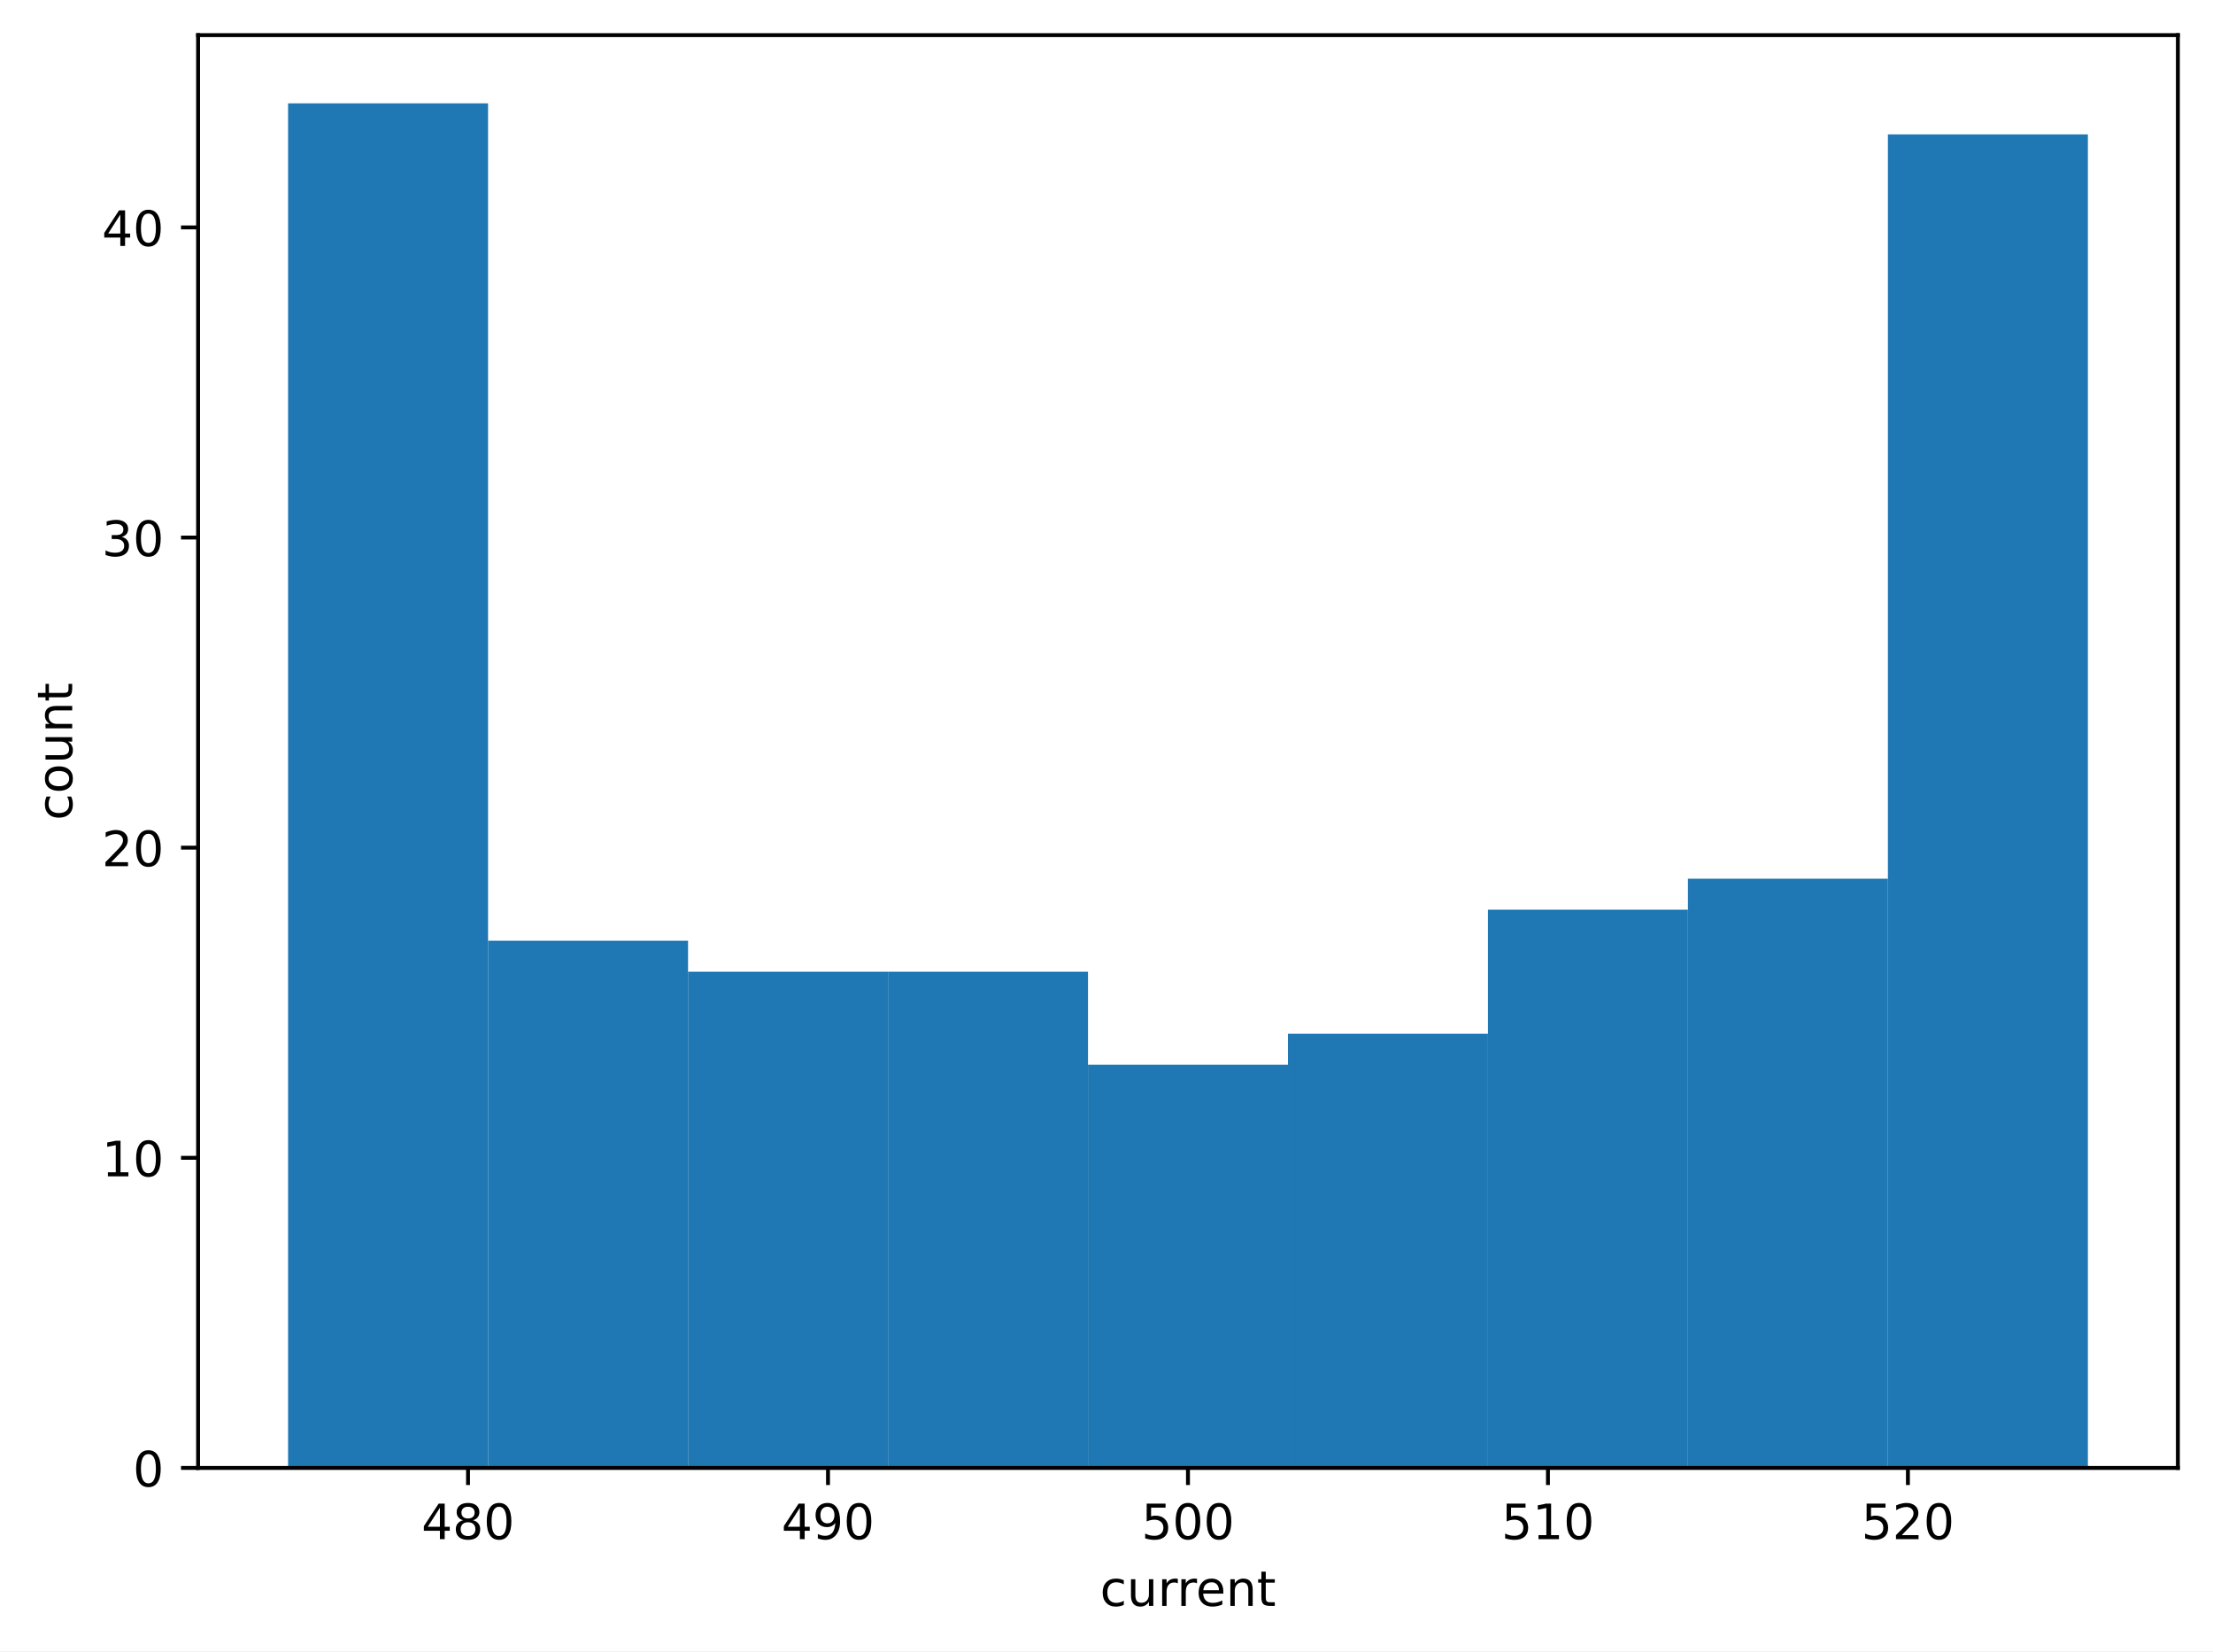
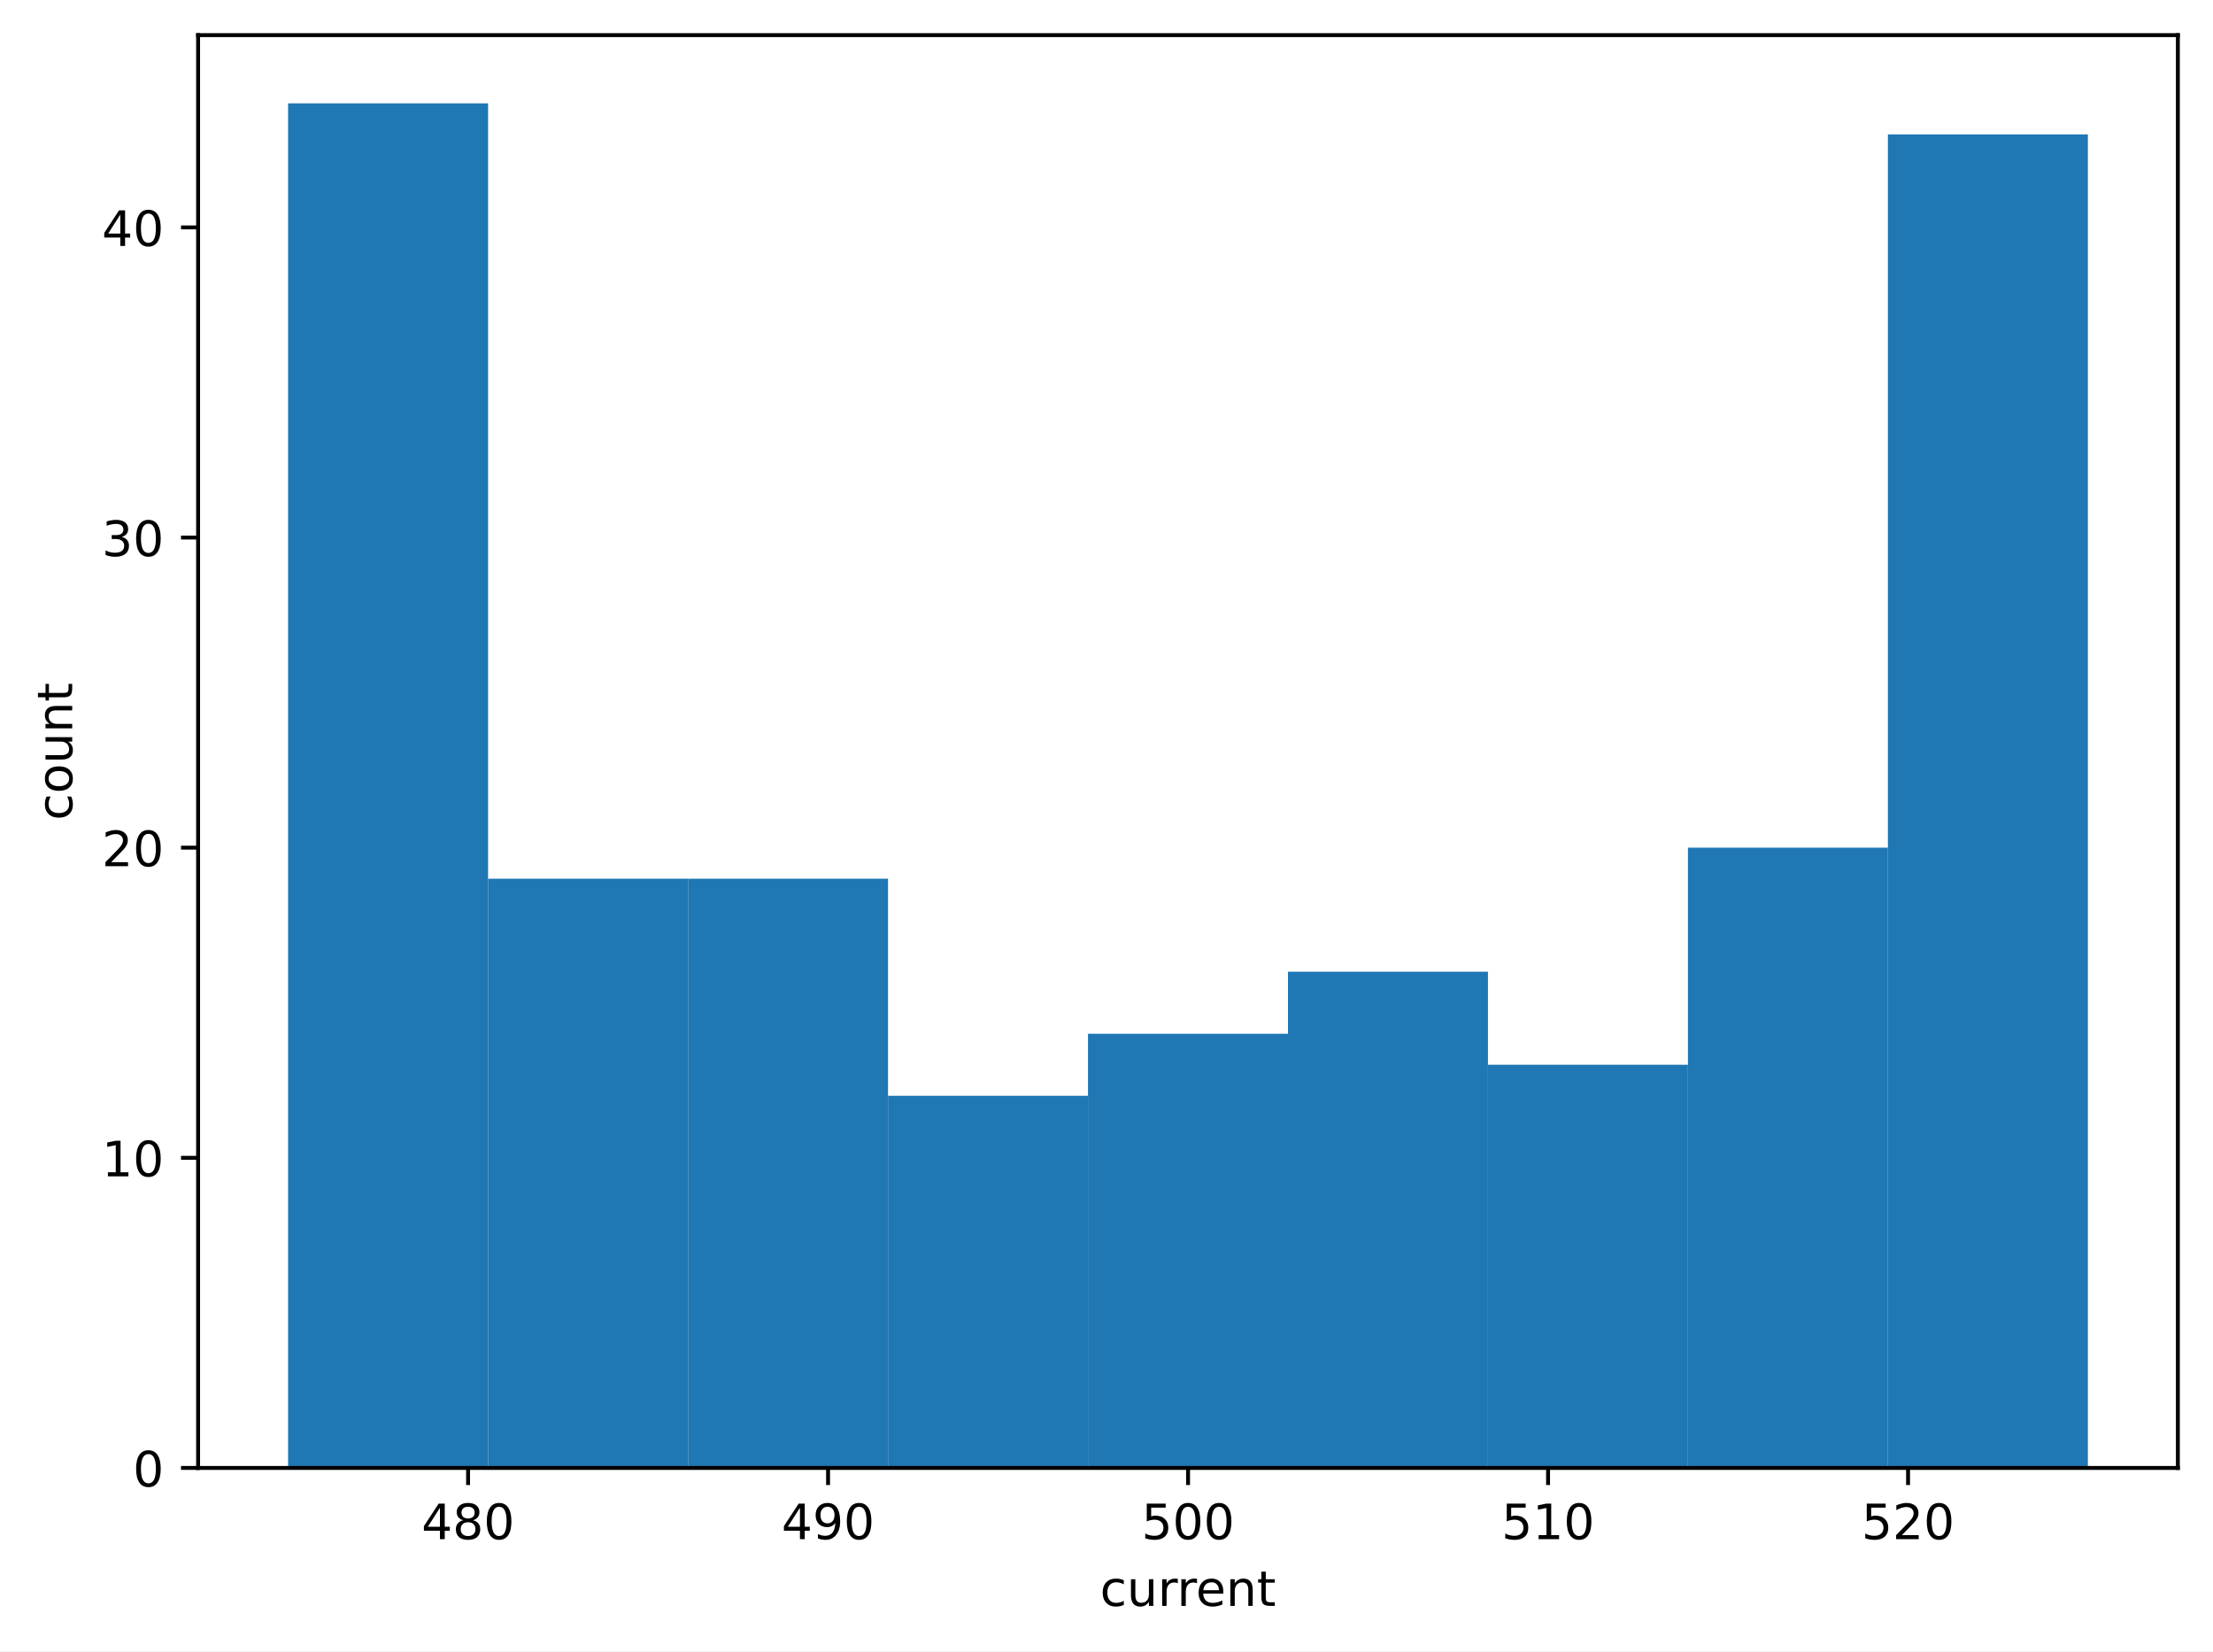
<svg xmlns="http://www.w3.org/2000/svg" xmlns:xlink="http://www.w3.org/1999/xlink" height="338.4pt" version="1.1" viewBox="0 0 453.6 338.4" width="453.6pt">
  <defs>
    <style type="text/css">
*{stroke-linecap:butt;stroke-linejoin:round;}
  </style>
  </defs>
  <g id="figure_1">
    <g id="patch_1">
      <path d="M 0 338.4  L 453.6 338.4  L 453.6 0  L 0 0  z " style="fill:#ffffff;" />
    </g>
    <g id="axes_1">
      <g id="patch_2">
        <path d="M 40.603 300.844  L 446.4 300.844  L 446.4 7.2  L 40.603 7.2  z " style="fill:#ffffff;" />
      </g>
      <g id="patch_3">
-         <path clip-path="url(#pd7ef3a709d)" d="M 59.048 300.844  L 100.038 300.844  L 100.038 21.183  L 59.048 21.183  z " style="fill:#1f77b4;" />
+         <path clip-path="url(#p970f10bb36)" d="M 59.048 300.844  L 100.038 300.844  L 100.038 21.183  L 59.048 21.183  z " style="fill:#1f77b4;" />
      </g>
      <g id="patch_4">
-         <path clip-path="url(#pd7ef3a709d)" d="M 100.038 300.844  L 141.028 300.844  L 141.028 192.793  L 100.038 192.793  z " style="fill:#1f77b4;" />
+         <path clip-path="url(#p970f10bb36)" d="M 100.038 300.844  L 141.028 300.844  L 141.028 180.081  L 100.038 180.081  z " style="fill:#1f77b4;" />
      </g>
      <g id="patch_5">
-         <path clip-path="url(#pd7ef3a709d)" d="M 141.028 300.844  L 182.017 300.844  L 182.017 199.149  L 141.028 199.149  z " style="fill:#1f77b4;" />
+         <path clip-path="url(#p970f10bb36)" d="M 141.028 300.844  L 182.017 300.844  L 182.017 180.081  L 141.028 180.081  z " style="fill:#1f77b4;" />
      </g>
      <g id="patch_6">
-         <path clip-path="url(#pd7ef3a709d)" d="M 182.017 300.844  L 223.007 300.844  L 223.007 199.149  L 182.017 199.149  z " style="fill:#1f77b4;" />
+         <path clip-path="url(#p970f10bb36)" d="M 182.017 300.844  L 223.007 300.844  L 223.007 224.573  L 182.017 224.573  z " style="fill:#1f77b4;" />
      </g>
      <g id="patch_7">
-         <path clip-path="url(#pd7ef3a709d)" d="M 223.007 300.844  L 263.996 300.844  L 263.996 218.217  L 223.007 218.217  z " style="fill:#1f77b4;" />
+         <path clip-path="url(#p970f10bb36)" d="M 223.007 300.844  L 263.996 300.844  L 263.996 211.861  L 223.007 211.861  z " style="fill:#1f77b4;" />
      </g>
      <g id="patch_8">
-         <path clip-path="url(#pd7ef3a709d)" d="M 263.996 300.844  L 304.986 300.844  L 304.986 211.861  L 263.996 211.861  z " style="fill:#1f77b4;" />
+         <path clip-path="url(#p970f10bb36)" d="M 263.996 300.844  L 304.986 300.844  L 304.986 199.149  L 263.996 199.149  z " style="fill:#1f77b4;" />
      </g>
      <g id="patch_9">
-         <path clip-path="url(#pd7ef3a709d)" d="M 304.986 300.844  L 345.976 300.844  L 345.976 186.437  L 304.986 186.437  z " style="fill:#1f77b4;" />
+         <path clip-path="url(#p970f10bb36)" d="M 304.986 300.844  L 345.976 300.844  L 345.976 218.217  L 304.986 218.217  z " style="fill:#1f77b4;" />
      </g>
      <g id="patch_10">
-         <path clip-path="url(#pd7ef3a709d)" d="M 345.976 300.844  L 386.965 300.844  L 386.965 180.081  L 345.976 180.081  z " style="fill:#1f77b4;" />
+         <path clip-path="url(#p970f10bb36)" d="M 345.976 300.844  L 386.965 300.844  L 386.965 173.725  L 345.976 173.725  z " style="fill:#1f77b4;" />
      </g>
      <g id="patch_11">
-         <path clip-path="url(#pd7ef3a709d)" d="M 386.965 300.844  L 427.955 300.844  L 427.955 27.539  L 386.965 27.539  z " style="fill:#1f77b4;" />
+         <path clip-path="url(#p970f10bb36)" d="M 386.965 300.844  L 427.955 300.844  L 427.955 27.539  L 386.965 27.539  z " style="fill:#1f77b4;" />
      </g>
      <g id="matplotlib.axis_1">
        <g id="xtick_1">
          <g id="line2d_1">
            <defs>
-               <path d="M 0 0  L 0 3.5  " id="me6b2055aee" style="stroke:#000000;stroke-width:0.8;" />
-             </defs>
-             <g>
-               <use style="stroke:#000000;stroke-width:0.8;" x="95.933" xlink:href="#me6b2055aee" y="300.844" />
+               <path d="M 0 0  L 0 3.5  " id="m784f9998d2" style="stroke:#000000;stroke-width:0.8;" />
+             </defs>
+             <g>
+               <use style="stroke:#000000;stroke-width:0.8;" x="95.943" xlink:href="#m784f9998d2" y="300.844" />
            </g>
          </g>
          <g id="text_1">
            <defs>
              <path d="M 37.797 64.312  L 12.891 25.391  L 37.797 25.391  z M 35.203 72.906  L 47.609 72.906  L 47.609 25.391  L 58.016 25.391  L 58.016 17.188  L 47.609 17.188  L 47.609 0  L 37.797 0  L 37.797 17.188  L 4.891 17.188  L 4.891 26.703  z " id="DejaVuSans-52" />
              <path d="M 31.781 34.625  Q 24.75 34.625 20.719 30.859  Q 16.703 27.094 16.703 20.516  Q 16.703 13.922 20.719 10.156  Q 24.75 6.391 31.781 6.391  Q 38.812 6.391 42.859 10.172  Q 46.922 13.969 46.922 20.516  Q 46.922 27.094 42.891 30.859  Q 38.875 34.625 31.781 34.625  z M 21.922 38.812  Q 15.578 40.375 12.031 44.719  Q 8.5 49.078 8.5 55.328  Q 8.5 64.062 14.719 69.141  Q 20.953 74.219 31.781 74.219  Q 42.672 74.219 48.875 69.141  Q 55.078 64.062 55.078 55.328  Q 55.078 49.078 51.531 44.719  Q 48 40.375 41.703 38.812  Q 48.828 37.156 52.797 32.312  Q 56.781 27.484 56.781 20.516  Q 56.781 9.906 50.312 4.234  Q 43.844 -1.422 31.781 -1.422  Q 19.734 -1.422 13.25 4.234  Q 6.781 9.906 6.781 20.516  Q 6.781 27.484 10.781 32.312  Q 14.797 37.156 21.922 38.812  z M 18.312 54.391  Q 18.312 48.734 21.844 45.562  Q 25.391 42.391 31.781 42.391  Q 38.141 42.391 41.719 45.562  Q 45.312 48.734 45.312 54.391  Q 45.312 60.062 41.719 63.234  Q 38.141 66.406 31.781 66.406  Q 25.391 66.406 21.844 63.234  Q 18.312 60.062 18.312 54.391  z " id="DejaVuSans-56" />
              <path d="M 31.781 66.406  Q 24.172 66.406 20.328 58.906  Q 16.5 51.422 16.5 36.375  Q 16.5 21.391 20.328 13.891  Q 24.172 6.391 31.781 6.391  Q 39.453 6.391 43.281 13.891  Q 47.125 21.391 47.125 36.375  Q 47.125 51.422 43.281 58.906  Q 39.453 66.406 31.781 66.406  z M 31.781 74.219  Q 44.047 74.219 50.516 64.516  Q 56.984 54.828 56.984 36.375  Q 56.984 17.969 50.516 8.266  Q 44.047 -1.422 31.781 -1.422  Q 19.531 -1.422 13.062 8.266  Q 6.594 17.969 6.594 36.375  Q 6.594 54.828 13.062 64.516  Q 19.531 74.219 31.781 74.219  z " id="DejaVuSans-48" />
            </defs>
-             <g transform="translate(86.38916 315.4422)scale(0.1 -0.1)">
+             <g transform="translate(86.39884 315.4422)scale(0.1 -0.1)">
              <use xlink:href="#DejaVuSans-52" />
              <use x="63.623" xlink:href="#DejaVuSans-56" />
              <use x="127.246" xlink:href="#DejaVuSans-48" />
            </g>
          </g>
        </g>
        <g id="xtick_2">
          <g id="line2d_2">
            <g>
-               <use style="stroke:#000000;stroke-width:0.8;" x="169.717" xlink:href="#me6b2055aee" y="300.844" />
+               <use style="stroke:#000000;stroke-width:0.8;" x="169.731" xlink:href="#m784f9998d2" y="300.844" />
            </g>
          </g>
          <g id="text_2">
            <defs>
              <path d="M 10.984 1.516  L 10.984 10.5  Q 14.703 8.734 18.5 7.812  Q 22.312 6.891 25.984 6.891  Q 35.75 6.891 40.891 13.453  Q 46.047 20.016 46.781 33.406  Q 43.953 29.203 39.594 26.953  Q 35.25 24.703 29.984 24.703  Q 19.047 24.703 12.672 31.312  Q 6.297 37.938 6.297 49.422  Q 6.297 60.641 12.938 67.422  Q 19.578 74.219 30.609 74.219  Q 43.266 74.219 49.922 64.516  Q 56.594 54.828 56.594 36.375  Q 56.594 19.141 48.406 8.859  Q 40.234 -1.422 26.422 -1.422  Q 22.703 -1.422 18.891 -0.688  Q 15.094 0.047 10.984 1.516  z M 30.609 32.422  Q 37.25 32.422 41.125 36.953  Q 45.016 41.5 45.016 49.422  Q 45.016 57.281 41.125 61.844  Q 37.25 66.406 30.609 66.406  Q 23.969 66.406 20.094 61.844  Q 16.219 57.281 16.219 49.422  Q 16.219 41.5 20.094 36.953  Q 23.969 32.422 30.609 32.422  z " id="DejaVuSans-57" />
            </defs>
-             <g transform="translate(160.1728 315.4422)scale(0.1 -0.1)">
+             <g transform="translate(160.1872 315.4422)scale(0.1 -0.1)">
              <use xlink:href="#DejaVuSans-52" />
              <use x="63.623" xlink:href="#DejaVuSans-57" />
              <use x="127.246" xlink:href="#DejaVuSans-48" />
            </g>
          </g>
        </g>
        <g id="xtick_3">
          <g id="line2d_3">
            <g>
-               <use style="stroke:#000000;stroke-width:0.8;" x="243.5" xlink:href="#me6b2055aee" y="300.844" />
+               <use style="stroke:#000000;stroke-width:0.8;" x="243.519" xlink:href="#m784f9998d2" y="300.844" />
            </g>
          </g>
          <g id="text_3">
            <defs>
              <path d="M 10.797 72.906  L 49.516 72.906  L 49.516 64.594  L 19.828 64.594  L 19.828 46.734  Q 21.969 47.469 24.109 47.828  Q 26.266 48.188 28.422 48.188  Q 40.625 48.188 47.75 41.5  Q 54.891 34.812 54.891 23.391  Q 54.891 11.625 47.562 5.094  Q 40.234 -1.422 26.906 -1.422  Q 22.312 -1.422 17.547 -0.641  Q 12.797 0.141 7.719 1.703  L 7.719 11.625  Q 12.109 9.234 16.797 8.062  Q 21.484 6.891 26.703 6.891  Q 35.156 6.891 40.078 11.328  Q 45.016 15.766 45.016 23.391  Q 45.016 31 40.078 35.438  Q 35.156 39.891 26.703 39.891  Q 22.75 39.891 18.812 39.016  Q 14.891 38.141 10.797 36.281  z " id="DejaVuSans-53" />
            </defs>
-             <g transform="translate(233.9564 315.4422)scale(0.1 -0.1)">
+             <g transform="translate(233.9755 315.4422)scale(0.1 -0.1)">
              <use xlink:href="#DejaVuSans-53" />
              <use x="63.623" xlink:href="#DejaVuSans-48" />
              <use x="127.246" xlink:href="#DejaVuSans-48" />
            </g>
          </g>
        </g>
        <g id="xtick_4">
          <g id="line2d_4">
            <g>
-               <use style="stroke:#000000;stroke-width:0.8;" x="317.284" xlink:href="#me6b2055aee" y="300.844" />
+               <use style="stroke:#000000;stroke-width:0.8;" x="317.308" xlink:href="#m784f9998d2" y="300.844" />
            </g>
          </g>
          <g id="text_4">
            <defs>
              <path d="M 12.406 8.297  L 28.516 8.297  L 28.516 63.922  L 10.984 60.406  L 10.984 69.391  L 28.422 72.906  L 38.281 72.906  L 38.281 8.297  L 54.391 8.297  L 54.391 0  L 12.406 0  z " id="DejaVuSans-49" />
            </defs>
-             <g transform="translate(307.74 315.4422)scale(0.1 -0.1)">
+             <g transform="translate(307.7638 315.4422)scale(0.1 -0.1)">
              <use xlink:href="#DejaVuSans-53" />
              <use x="63.623" xlink:href="#DejaVuSans-49" />
              <use x="127.246" xlink:href="#DejaVuSans-48" />
            </g>
          </g>
        </g>
        <g id="xtick_5">
          <g id="line2d_5">
            <g>
-               <use style="stroke:#000000;stroke-width:0.8;" x="391.067" xlink:href="#me6b2055aee" y="300.844" />
+               <use style="stroke:#000000;stroke-width:0.8;" x="391.096" xlink:href="#m784f9998d2" y="300.844" />
            </g>
          </g>
          <g id="text_5">
            <defs>
              <path d="M 19.188 8.297  L 53.609 8.297  L 53.609 0  L 7.328 0  L 7.328 8.297  Q 12.938 14.109 22.625 23.891  Q 32.328 33.688 34.812 36.531  Q 39.547 41.844 41.422 45.531  Q 43.312 49.219 43.312 52.781  Q 43.312 58.594 39.234 62.25  Q 35.156 65.922 28.609 65.922  Q 23.969 65.922 18.812 64.312  Q 13.672 62.703 7.812 59.422  L 7.812 69.391  Q 13.766 71.781 18.938 73  Q 24.125 74.219 28.422 74.219  Q 39.75 74.219 46.484 68.547  Q 53.219 62.891 53.219 53.422  Q 53.219 48.922 51.531 44.891  Q 49.859 40.875 45.406 35.406  Q 44.188 33.984 37.641 27.219  Q 31.109 20.453 19.188 8.297  z " id="DejaVuSans-50" />
            </defs>
-             <g transform="translate(381.5236 315.4422)scale(0.1 -0.1)">
+             <g transform="translate(381.5522 315.4422)scale(0.1 -0.1)">
              <use xlink:href="#DejaVuSans-53" />
              <use x="63.623" xlink:href="#DejaVuSans-50" />
              <use x="127.246" xlink:href="#DejaVuSans-48" />
            </g>
          </g>
        </g>
        <g id="text_6">
          <defs>
            <path d="M 48.781 52.594  L 48.781 44.188  Q 44.969 46.297 41.141 47.344  Q 37.312 48.391 33.406 48.391  Q 24.656 48.391 19.812 42.844  Q 14.984 37.312 14.984 27.297  Q 14.984 17.281 19.812 11.734  Q 24.656 6.203 33.406 6.203  Q 37.312 6.203 41.141 7.25  Q 44.969 8.297 48.781 10.406  L 48.781 2.094  Q 45.016 0.344 40.984 -0.531  Q 36.969 -1.422 32.422 -1.422  Q 20.062 -1.422 12.781 6.344  Q 5.516 14.109 5.516 27.297  Q 5.516 40.672 12.859 48.328  Q 20.219 56 33.016 56  Q 37.156 56 41.109 55.141  Q 45.062 54.297 48.781 52.594  z " id="DejaVuSans-99" />
            <path d="M 8.5 21.578  L 8.5 54.688  L 17.484 54.688  L 17.484 21.922  Q 17.484 14.156 20.5 10.266  Q 23.531 6.391 29.594 6.391  Q 36.859 6.391 41.078 11.031  Q 45.312 15.672 45.312 23.688  L 45.312 54.688  L 54.297 54.688  L 54.297 0  L 45.312 0  L 45.312 8.406  Q 42.047 3.422 37.719 1  Q 33.406 -1.422 27.688 -1.422  Q 18.266 -1.422 13.375 4.438  Q 8.5 10.297 8.5 21.578  z M 31.109 56  z " id="DejaVuSans-117" />
            <path d="M 41.109 46.297  Q 39.594 47.172 37.812 47.578  Q 36.031 48 33.891 48  Q 26.266 48 22.188 43.047  Q 18.109 38.094 18.109 28.812  L 18.109 0  L 9.078 0  L 9.078 54.688  L 18.109 54.688  L 18.109 46.188  Q 20.953 51.172 25.484 53.578  Q 30.031 56 36.531 56  Q 37.453 56 38.578 55.875  Q 39.703 55.766 41.062 55.516  z " id="DejaVuSans-114" />
            <path d="M 56.203 29.594  L 56.203 25.203  L 14.891 25.203  Q 15.484 15.922 20.484 11.062  Q 25.484 6.203 34.422 6.203  Q 39.594 6.203 44.453 7.469  Q 49.312 8.734 54.109 11.281  L 54.109 2.781  Q 49.266 0.734 44.188 -0.344  Q 39.109 -1.422 33.891 -1.422  Q 20.797 -1.422 13.156 6.188  Q 5.516 13.812 5.516 26.812  Q 5.516 40.234 12.766 48.109  Q 20.016 56 32.328 56  Q 43.359 56 49.781 48.891  Q 56.203 41.797 56.203 29.594  z M 47.219 32.234  Q 47.125 39.594 43.094 43.984  Q 39.062 48.391 32.422 48.391  Q 24.906 48.391 20.391 44.141  Q 15.875 39.891 15.188 32.172  z " id="DejaVuSans-101" />
            <path d="M 54.891 33.016  L 54.891 0  L 45.906 0  L 45.906 32.719  Q 45.906 40.484 42.875 44.328  Q 39.844 48.188 33.797 48.188  Q 26.516 48.188 22.312 43.547  Q 18.109 38.922 18.109 30.906  L 18.109 0  L 9.078 0  L 9.078 54.688  L 18.109 54.688  L 18.109 46.188  Q 21.344 51.125 25.703 53.562  Q 30.078 56 35.797 56  Q 45.219 56 50.047 50.172  Q 54.891 44.344 54.891 33.016  z " id="DejaVuSans-110" />
            <path d="M 18.312 70.219  L 18.312 54.688  L 36.812 54.688  L 36.812 47.703  L 18.312 47.703  L 18.312 18.016  Q 18.312 11.328 20.141 9.422  Q 21.969 7.516 27.594 7.516  L 36.812 7.516  L 36.812 0  L 27.594 0  Q 17.188 0 13.234 3.875  Q 9.281 7.766 9.281 18.016  L 9.281 47.703  L 2.688 47.703  L 2.688 54.688  L 9.281 54.688  L 9.281 70.219  z " id="DejaVuSans-116" />
          </defs>
          <g transform="translate(225.4672 329.1203)scale(0.1 -0.1)">
            <use xlink:href="#DejaVuSans-99" />
            <use x="54.98" xlink:href="#DejaVuSans-117" />
            <use x="118.359" xlink:href="#DejaVuSans-114" />
            <use x="157.723" xlink:href="#DejaVuSans-114" />
            <use x="196.586" xlink:href="#DejaVuSans-101" />
            <use x="258.109" xlink:href="#DejaVuSans-110" />
            <use x="321.488" xlink:href="#DejaVuSans-116" />
          </g>
        </g>
      </g>
      <g id="matplotlib.axis_2">
        <g id="ytick_1">
          <g id="line2d_6">
            <defs>
-               <path d="M 0 0  L -3.5 0  " id="maa7d66797b" style="stroke:#000000;stroke-width:0.8;" />
-             </defs>
-             <g>
-               <use style="stroke:#000000;stroke-width:0.8;" x="40.603" xlink:href="#maa7d66797b" y="300.844" />
+               <path d="M 0 0  L -3.5 0  " id="mca34b17138" style="stroke:#000000;stroke-width:0.8;" />
+             </defs>
+             <g>
+               <use style="stroke:#000000;stroke-width:0.8;" x="40.603" xlink:href="#mca34b17138" y="300.844" />
            </g>
          </g>
          <g id="text_7">
            <g transform="translate(27.24063 304.643)scale(0.1 -0.1)">
              <use xlink:href="#DejaVuSans-48" />
            </g>
          </g>
        </g>
        <g id="ytick_2">
          <g id="line2d_7">
            <g>
-               <use style="stroke:#000000;stroke-width:0.8;" x="40.603" xlink:href="#maa7d66797b" y="237.284" />
+               <use style="stroke:#000000;stroke-width:0.8;" x="40.603" xlink:href="#mca34b17138" y="237.284" />
            </g>
          </g>
          <g id="text_8">
            <g transform="translate(20.87813 241.0837)scale(0.1 -0.1)">
              <use xlink:href="#DejaVuSans-49" />
              <use x="63.623" xlink:href="#DejaVuSans-48" />
            </g>
          </g>
        </g>
        <g id="ytick_3">
          <g id="line2d_8">
            <g>
-               <use style="stroke:#000000;stroke-width:0.8;" x="40.603" xlink:href="#maa7d66797b" y="173.725" />
+               <use style="stroke:#000000;stroke-width:0.8;" x="40.603" xlink:href="#mca34b17138" y="173.725" />
            </g>
          </g>
          <g id="text_9">
            <g transform="translate(20.87813 177.5245)scale(0.1 -0.1)">
              <use xlink:href="#DejaVuSans-50" />
              <use x="63.623" xlink:href="#DejaVuSans-48" />
            </g>
          </g>
        </g>
        <g id="ytick_4">
          <g id="line2d_9">
            <g>
-               <use style="stroke:#000000;stroke-width:0.8;" x="40.603" xlink:href="#maa7d66797b" y="110.166" />
+               <use style="stroke:#000000;stroke-width:0.8;" x="40.603" xlink:href="#mca34b17138" y="110.166" />
            </g>
          </g>
          <g id="text_10">
            <defs>
              <path d="M 40.578 39.312  Q 47.656 37.797 51.625 33  Q 55.609 28.219 55.609 21.188  Q 55.609 10.406 48.188 4.484  Q 40.766 -1.422 27.094 -1.422  Q 22.516 -1.422 17.656 -0.516  Q 12.797 0.391 7.625 2.203  L 7.625 11.719  Q 11.719 9.328 16.594 8.109  Q 21.484 6.891 26.812 6.891  Q 36.078 6.891 40.938 10.547  Q 45.797 14.203 45.797 21.188  Q 45.797 27.641 41.281 31.266  Q 36.766 34.906 28.719 34.906  L 20.219 34.906  L 20.219 43.016  L 29.109 43.016  Q 36.375 43.016 40.234 45.922  Q 44.094 48.828 44.094 54.297  Q 44.094 59.906 40.109 62.906  Q 36.141 65.922 28.719 65.922  Q 24.656 65.922 20.016 65.031  Q 15.375 64.156 9.812 62.312  L 9.812 71.094  Q 15.438 72.656 20.344 73.438  Q 25.25 74.219 29.594 74.219  Q 40.828 74.219 47.359 69.109  Q 53.906 64.016 53.906 55.328  Q 53.906 49.266 50.438 45.094  Q 46.969 40.922 40.578 39.312  z " id="DejaVuSans-51" />
            </defs>
            <g transform="translate(20.87813 113.9652)scale(0.1 -0.1)">
              <use xlink:href="#DejaVuSans-51" />
              <use x="63.623" xlink:href="#DejaVuSans-48" />
            </g>
          </g>
        </g>
        <g id="ytick_5">
          <g id="line2d_10">
            <g>
-               <use style="stroke:#000000;stroke-width:0.8;" x="40.603" xlink:href="#maa7d66797b" y="46.607" />
+               <use style="stroke:#000000;stroke-width:0.8;" x="40.603" xlink:href="#mca34b17138" y="46.607" />
            </g>
          </g>
          <g id="text_11">
            <g transform="translate(20.87813 50.40596)scale(0.1 -0.1)">
              <use xlink:href="#DejaVuSans-52" />
              <use x="63.623" xlink:href="#DejaVuSans-48" />
            </g>
          </g>
        </g>
        <g id="text_12">
          <defs>
            <path d="M 30.609 48.391  Q 23.391 48.391 19.188 42.75  Q 14.984 37.109 14.984 27.297  Q 14.984 17.484 19.156 11.844  Q 23.344 6.203 30.609 6.203  Q 37.797 6.203 41.984 11.859  Q 46.188 17.531 46.188 27.297  Q 46.188 37.016 41.984 42.703  Q 37.797 48.391 30.609 48.391  z M 30.609 56  Q 42.328 56 49.016 48.375  Q 55.719 40.766 55.719 27.297  Q 55.719 13.875 49.016 6.219  Q 42.328 -1.422 30.609 -1.422  Q 18.844 -1.422 12.172 6.219  Q 5.516 13.875 5.516 27.297  Q 5.516 40.766 12.172 48.375  Q 18.844 56 30.609 56  z " id="DejaVuSans-111" />
          </defs>
          <g transform="translate(14.79844 168.1281)rotate(-90)scale(0.1 -0.1)">
            <use xlink:href="#DejaVuSans-99" />
            <use x="54.98" xlink:href="#DejaVuSans-111" />
            <use x="116.162" xlink:href="#DejaVuSans-117" />
            <use x="179.541" xlink:href="#DejaVuSans-110" />
            <use x="242.92" xlink:href="#DejaVuSans-116" />
          </g>
        </g>
      </g>
      <g id="patch_12">
        <path d="M 40.603 300.844  L 40.603 7.2  " style="fill:none;stroke:#000000;stroke-linecap:square;stroke-linejoin:miter;stroke-width:0.8;" />
      </g>
      <g id="patch_13">
        <path d="M 446.4 300.844  L 446.4 7.2  " style="fill:none;stroke:#000000;stroke-linecap:square;stroke-linejoin:miter;stroke-width:0.8;" />
      </g>
      <g id="patch_14">
        <path d="M 40.603 300.844  L 446.4 300.844  " style="fill:none;stroke:#000000;stroke-linecap:square;stroke-linejoin:miter;stroke-width:0.8;" />
      </g>
      <g id="patch_15">
        <path d="M 40.603 7.2  L 446.4 7.2  " style="fill:none;stroke:#000000;stroke-linecap:square;stroke-linejoin:miter;stroke-width:0.8;" />
      </g>
    </g>
  </g>
  <defs>
-     <clipPath id="pd7ef3a709d">
+     <clipPath id="p970f10bb36">
      <rect height="293.644" width="405.797" x="40.603" y="7.2" />
    </clipPath>
  </defs>
</svg>
